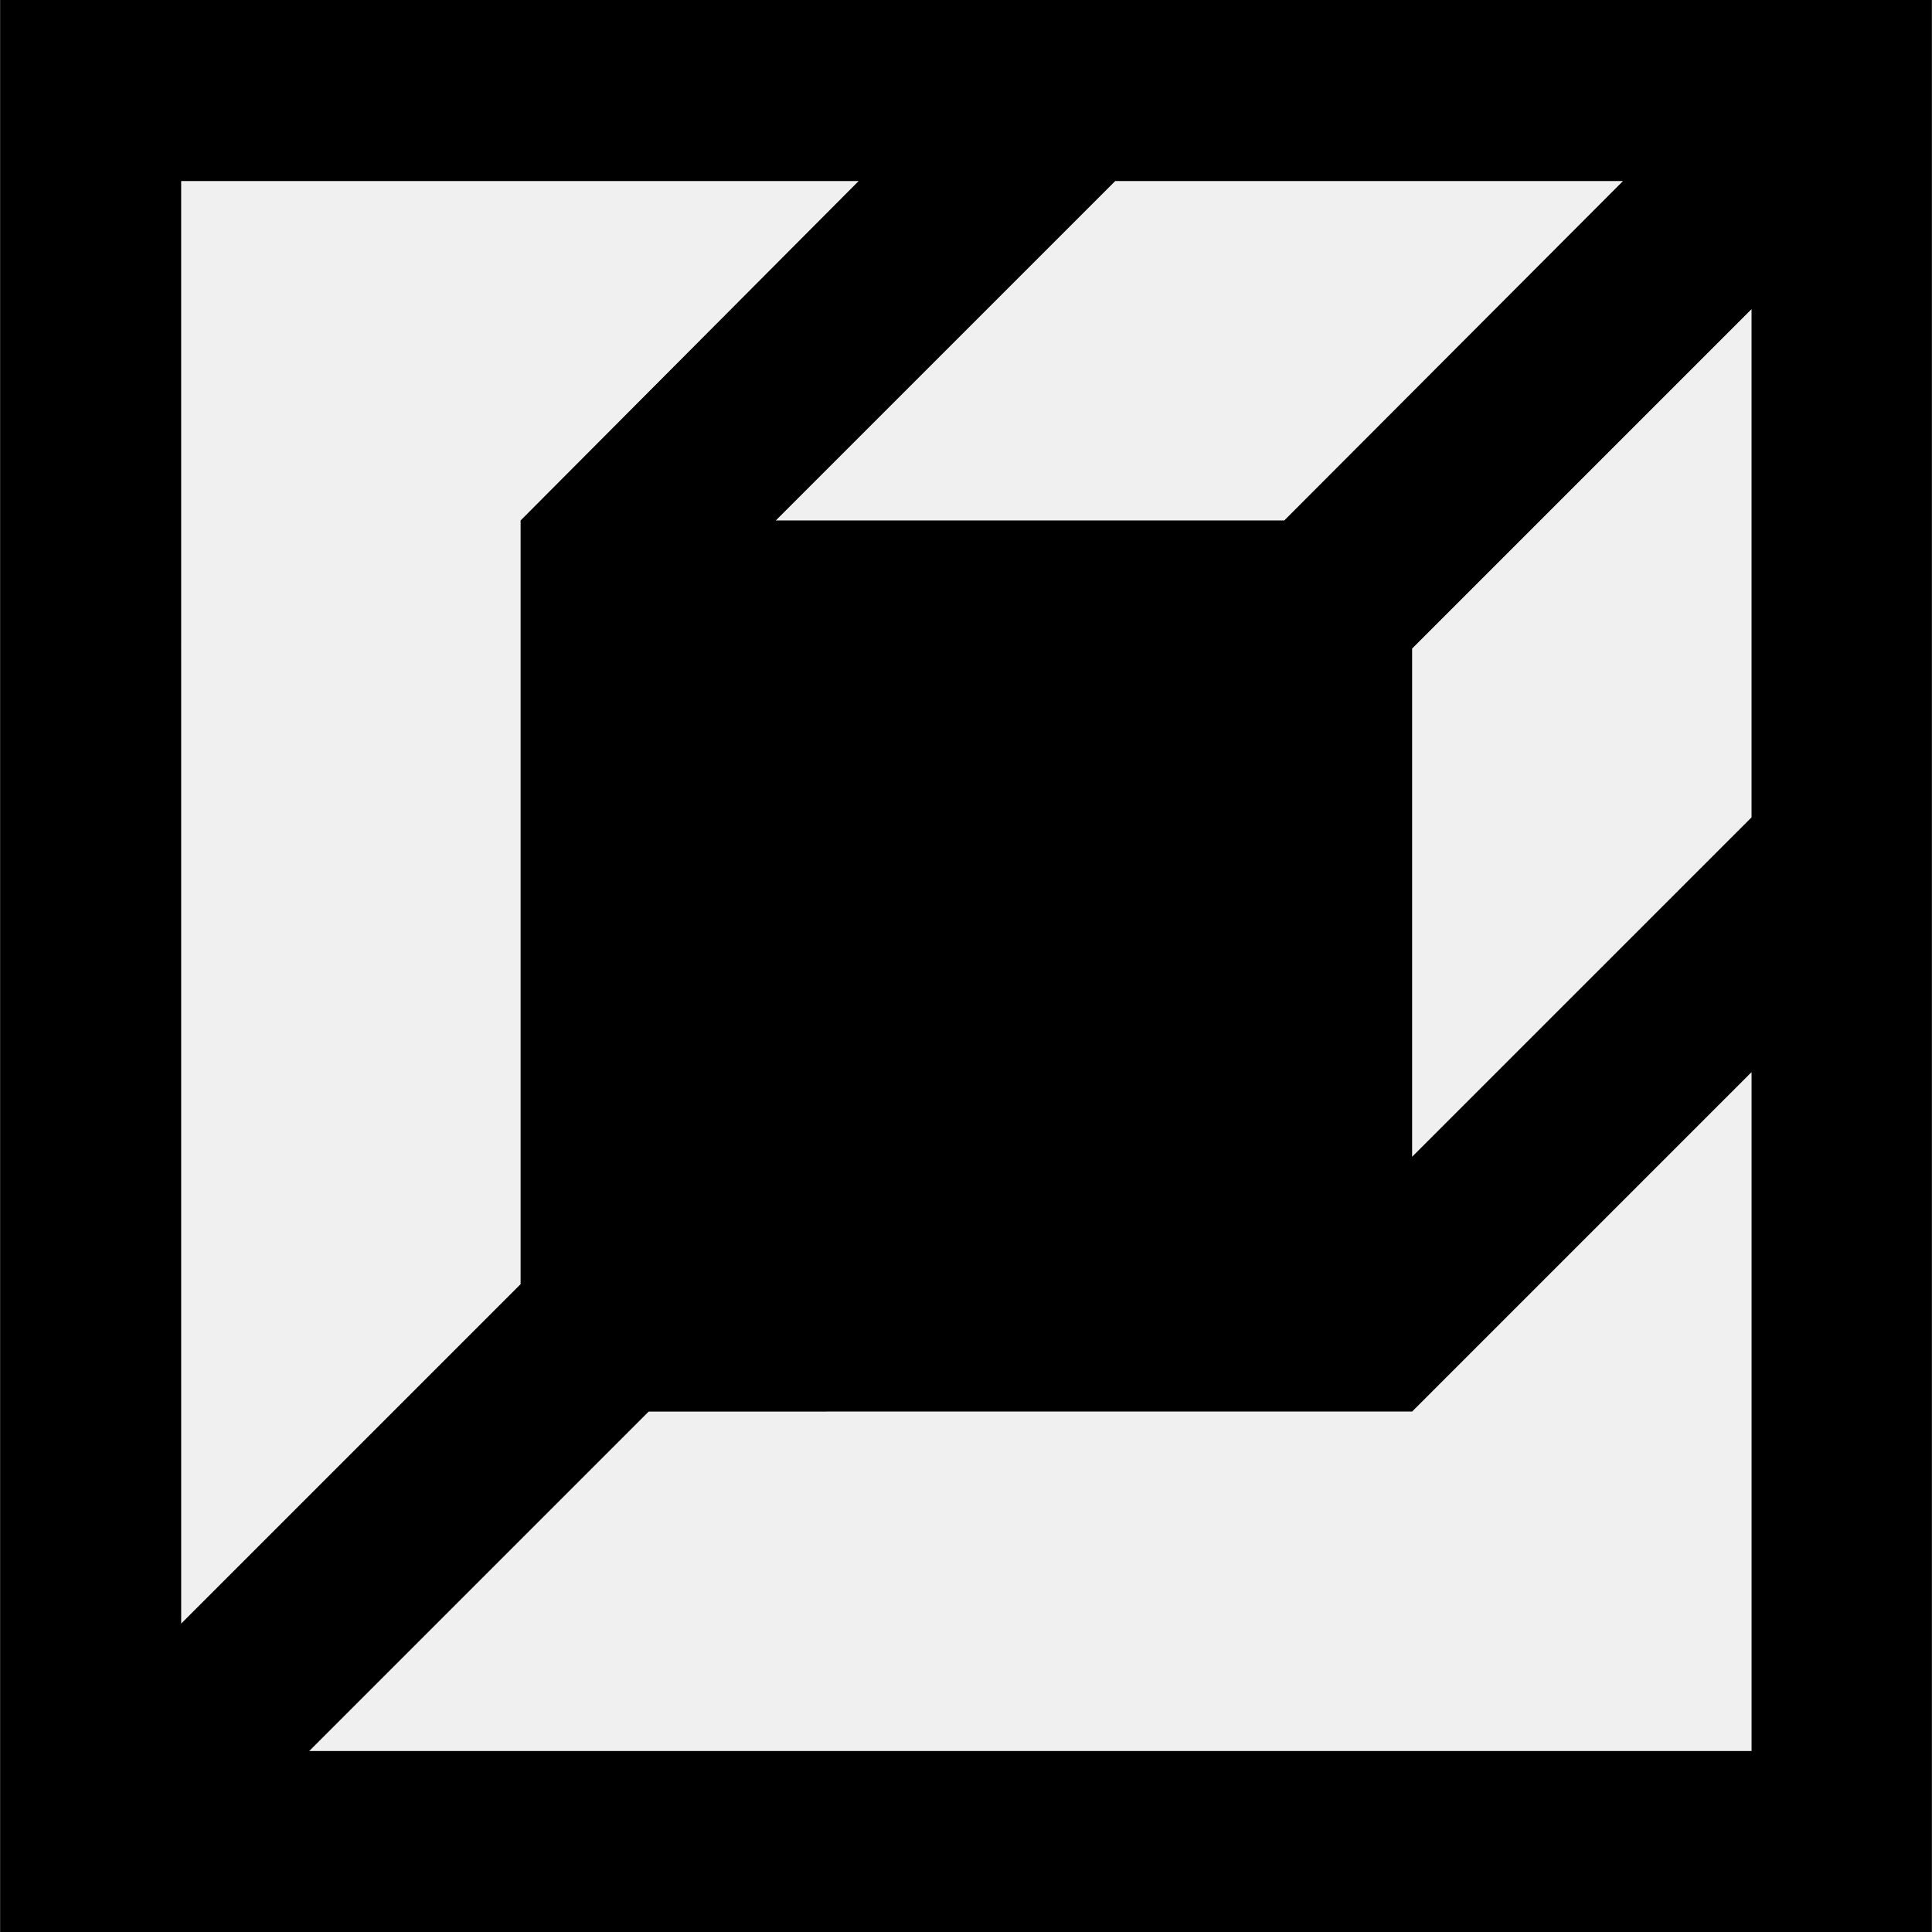
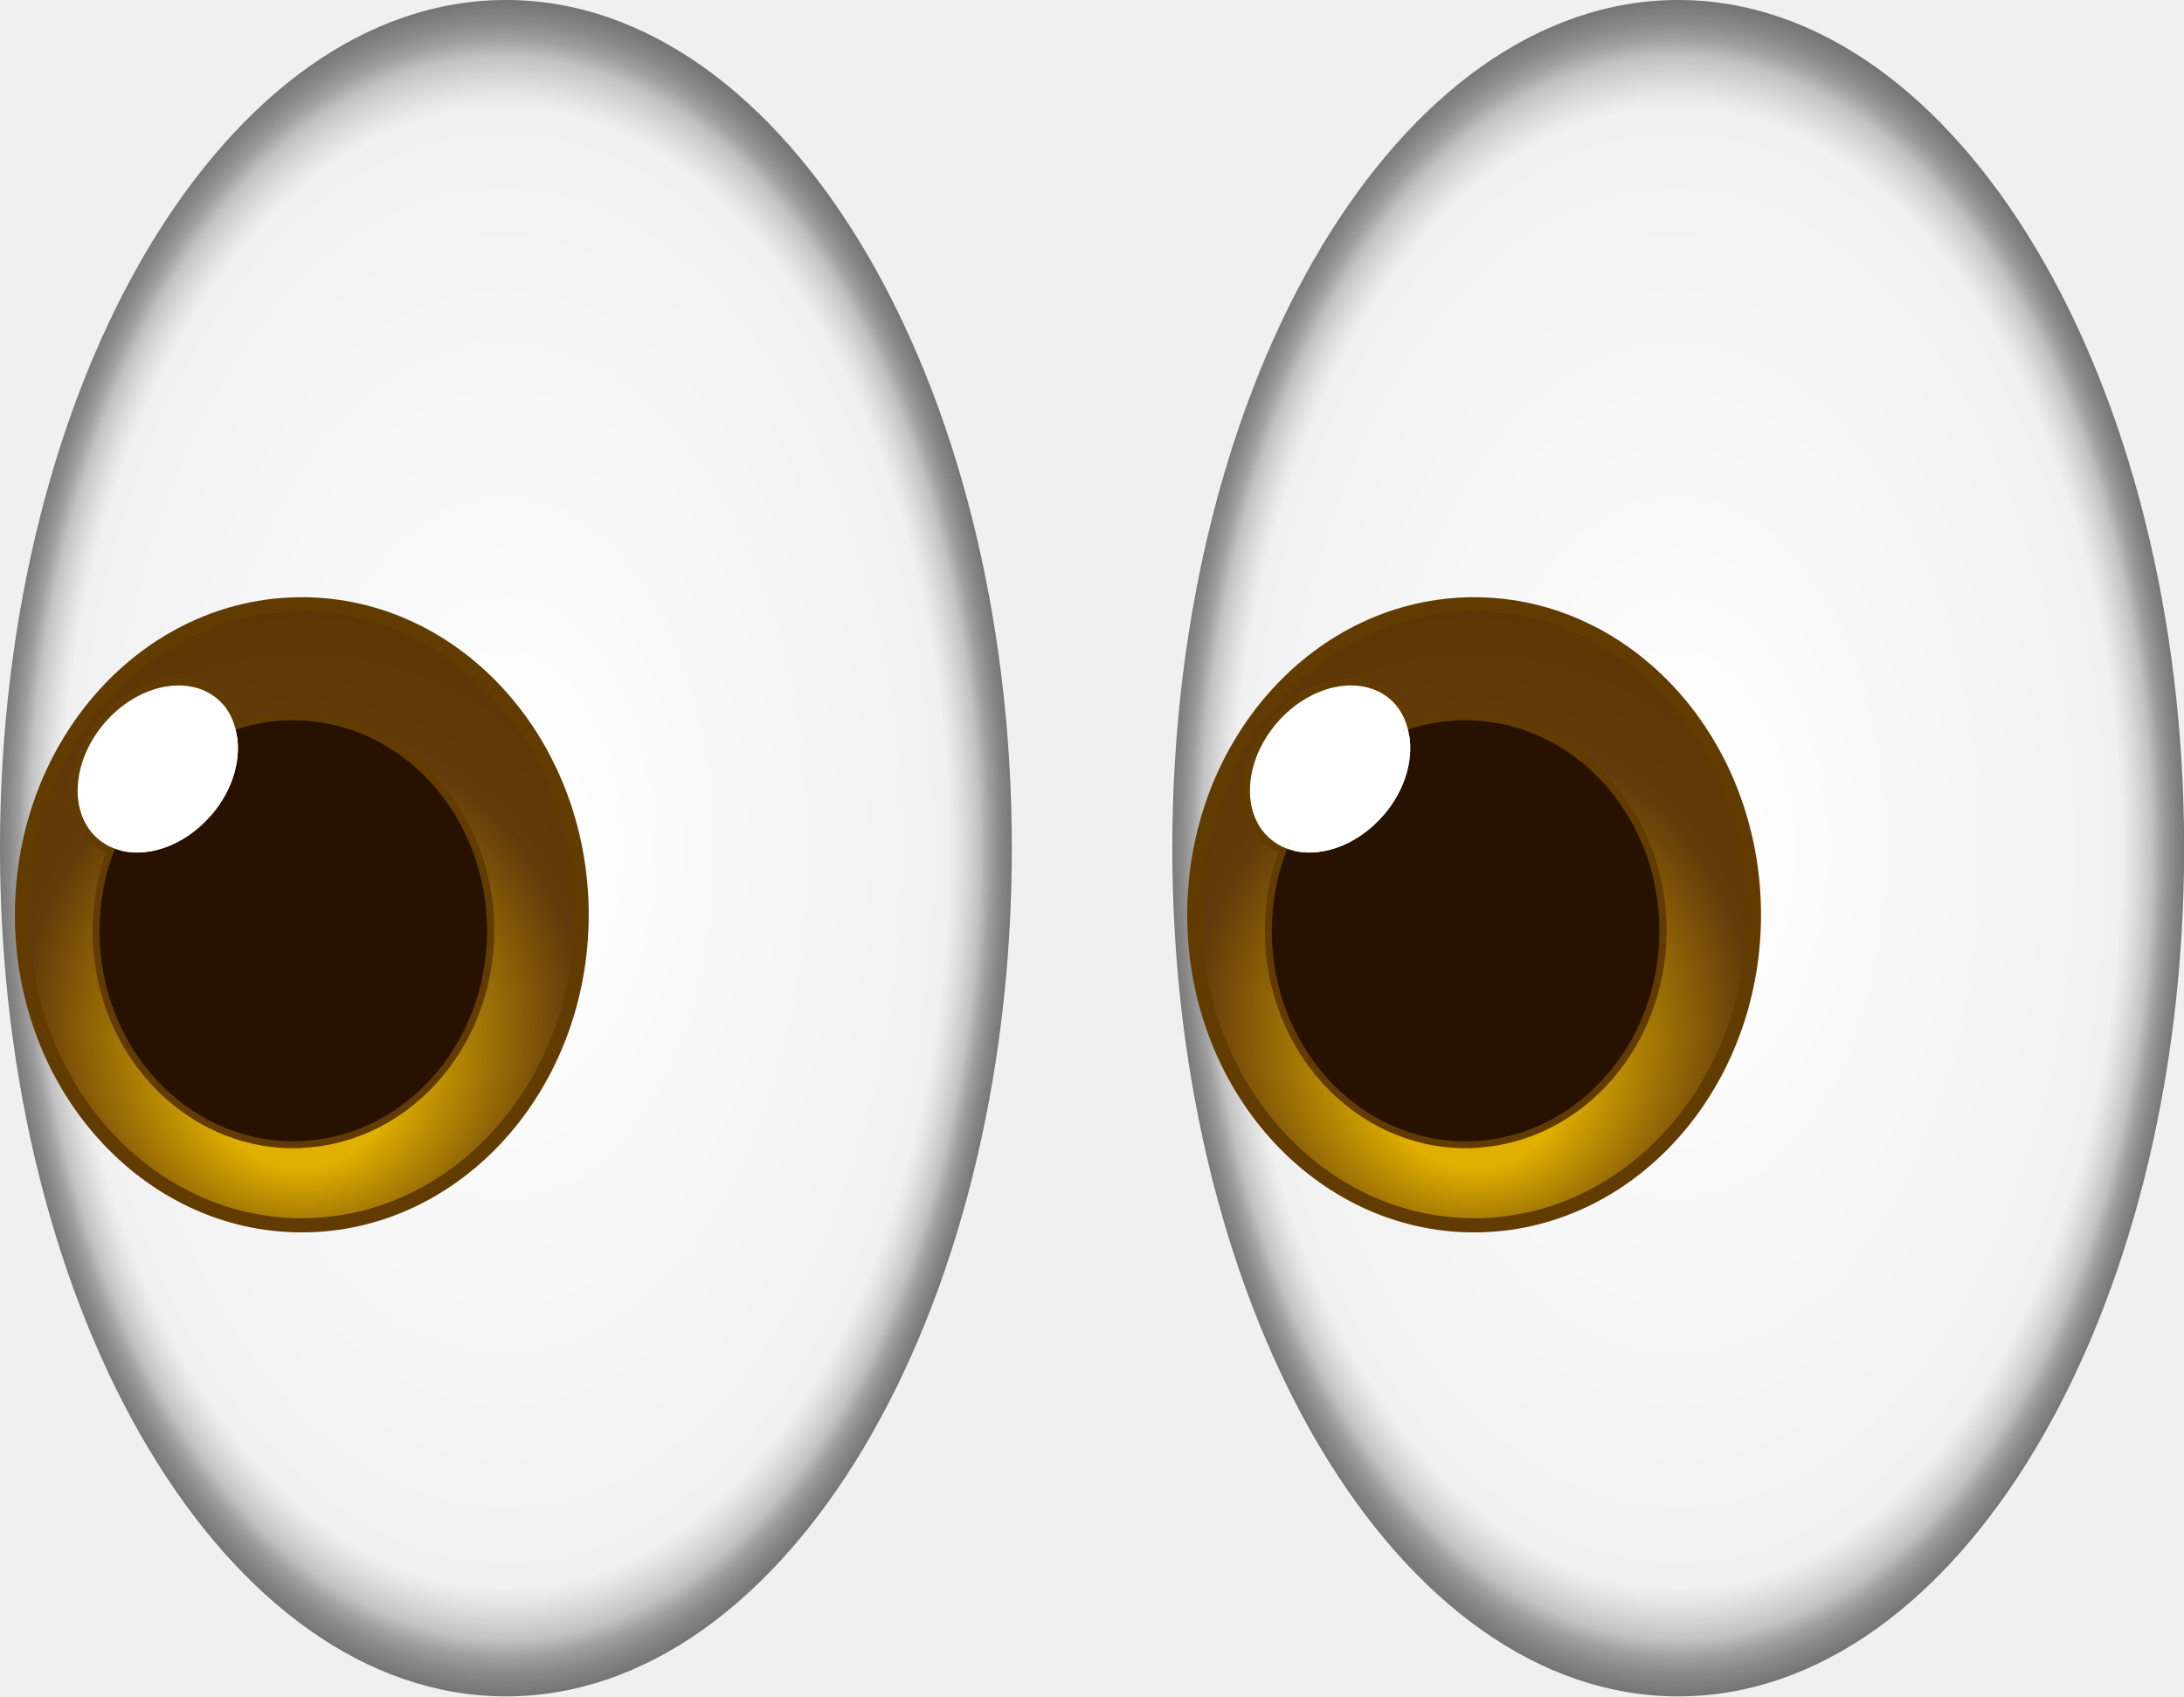
- <svg xmlns="http://www.w3.org/2000/svg" width="560" height="560" viewBox="0 0 560 560" fill="none">
-   <path d="M0.031 0V560H559.971V0H0.031ZM372.251 150.86H224.871L323.254 52.477H470.434L372.251 150.86ZM409.31 187.985L507.693 89.602V236.912L409.31 335.295V187.985ZM52.51 52.475H248.89L150.898 150.858V372.218L52.515 470.601L52.51 52.475ZM89.635 507.535L188.018 409.152L409.318 409.148L507.701 310.765V507.535L89.635 507.535Z" fill="black" />
+ <svg xmlns="http://www.w3.org/2000/svg" xmlns:xlink="http://www.w3.org/1999/xlink" viewBox="0 0 154.07 119.71">
+   <defs>
+     <style>
+       .n {
+         fill: url(#e);
+       }
+ 
+       .o {
+         fill: url(#j);
+       }
+ 
+       .p {
+         fill: #fff;
+       }
+ 
+       .q {
+         fill: #271100;
+       }
+ 
+       .r {
+         fill: url(#m);
+       }
+ 
+       .r,
+       .s {
+         stroke: #623b00;
+         stroke-miterlimit: 10;
+       }
+ 
+       .s {
+         fill: url(#h);
+       }
+     </style>
+     <radialGradient id="e" cx="35.69" cy="59.85" fx="35.69" fy="59.85" r="61.39" gradientTransform="translate(-.21 95.65) rotate(-90.18) scale(1 .6)" gradientUnits="userSpaceOnUse">
+       <stop offset=".02" stop-color="#fff" />
+       <stop offset=".85" stop-color="#f1f1f1" />
+       <stop offset=".86" stop-color="#ebebeb" />
+       <stop offset=".88" stop-color="#dcdcdc" />
+       <stop offset=".91" stop-color="#c2c2c2" />
+       <stop offset=".93" stop-color="#a0a0a0" />
+       <stop offset=".95" stop-color="#898989" />
+       <stop offset=".98" stop-color="#707070" />
+       <stop offset="1" stop-color="#686868" />
+     </radialGradient>
+     <radialGradient id="h" cx="21.29" cy="64.56" fx="21.29" fy="78.52" r="37.25" gradientTransform="matrix(1, 0, 0, 1, 0, 0)" gradientUnits="userSpaceOnUse">
+       <stop offset=".02" stop-color="#e0af00" />
+       <stop offset=".17" stop-color="#e0af00" />
+       <stop offset=".52" stop-color="#633b0a" />
+       <stop offset=".77" stop-color="#5b3102" />
+     </radialGradient>
+     <radialGradient id="j" cx="118.39" fx="118.39" gradientTransform="translate(82.75 178.35) rotate(-90.18) scale(1 .6)" xlink:href="#e" />
+     <radialGradient id="m" cx="103.99" fx="103.99" xlink:href="#h" />
+   </defs>
+   <g id="a" />
+   <g id="b">
+     <g id="c">
+       <g id="d">
+         <ellipse id="f" class="n" cx="35.69" cy="59.85" rx="35.69" ry="59.85" />
+         <g id="g">
+           <path class="s" d="M21.29,42.64c-10.9,0-19.74,9.81-19.74,21.91s8.84,21.91,19.74,21.91,19.74-9.81,19.74-21.91-8.84-21.91-19.74-21.91Zm-.59,37.88c-7.55,0-13.67-6.65-13.67-14.85,0-2.05,.38-4.01,1.08-5.79-.43-.16-.84-.39-1.2-.7-2.08-1.79-1.88-5.45,.46-8.17s5.92-3.47,8-1.68c.65,.56,1.05,1.31,1.26,2.15,1.29-.43,2.65-.67,4.07-.67,7.55,0,13.67,6.65,13.67,14.85s-6.12,14.85-13.67,14.85Z" />
+           <path class="q" d="M20.7,50.82c-1.42,0-2.79,.23-4.07,.67,.46,1.84-.11,4.15-1.72,6.02-1.93,2.25-4.72,3.15-6.81,2.38-.69,1.78-1.08,3.73-1.08,5.79,0,8.2,6.12,14.85,13.67,14.85s13.67-6.65,13.67-14.85-6.12-14.85-13.67-14.85Z" />
+           <path class="p" d="M16.63,51.49c-.21-.84-.61-1.59-1.26-2.15-2.08-1.79-5.67-1.04-8,1.68s-2.54,6.38-.46,8.17c.36,.31,.76,.54,1.2,.7,1.56-3.99,4.68-7.09,8.53-8.39Z" />
+           <path class="p" d="M14.91,57.51c1.61-1.87,2.18-4.17,1.72-6.02-3.85,1.3-6.97,4.4-8.53,8.39,2.09,.77,4.87-.12,6.81-2.38Z" />
+         </g>
+       </g>
+       <g id="i">
+         <ellipse id="k" class="o" cx="118.39" cy="59.85" rx="35.69" ry="59.85" />
+         <g id="l">
+           <path class="r" d="M103.99,42.64c-10.9,0-19.74,9.81-19.74,21.91s8.84,21.91,19.74,21.91,19.74-9.81,19.74-21.91-8.84-21.91-19.74-21.91Zm-.59,37.88c-7.55,0-13.67-6.65-13.67-14.85,0-2.05,.38-4.01,1.08-5.79-.43-.16-.84-.39-1.2-.7-2.08-1.79-1.88-5.45,.46-8.17s5.92-3.47,8-1.68c.65,.56,1.05,1.31,1.26,2.15,1.29-.43,2.65-.67,4.07-.67,7.55,0,13.67,6.65,13.67,14.85s-6.12,14.85-13.67,14.85Z" />
+           <path class="q" d="M103.4,50.82c-1.42,0-2.79,.23-4.07,.67,.46,1.84-.11,4.15-1.72,6.02-1.93,2.25-4.72,3.15-6.81,2.38-.69,1.78-1.08,3.73-1.08,5.79,0,8.2,6.12,14.85,13.67,14.85s13.67-6.65,13.67-14.85-6.12-14.85-13.67-14.85Z" />
+           <path class="p" d="M99.33,51.49c-.21-.84-.61-1.59-1.26-2.15-2.08-1.79-5.67-1.04-8,1.68s-2.54,6.38-.46,8.17c.36,.31,.76,.54,1.2,.7,1.56-3.99,4.68-7.09,8.53-8.39Z" />
+           <path class="p" d="M97.61,57.51c1.61-1.87,2.18-4.17,1.72-6.02-3.85,1.3-6.97,4.4-8.53,8.39,2.09,.77,4.87-.12,6.81-2.38Z" />
+         </g>
+       </g>
+     </g>
+   </g>
</svg>
